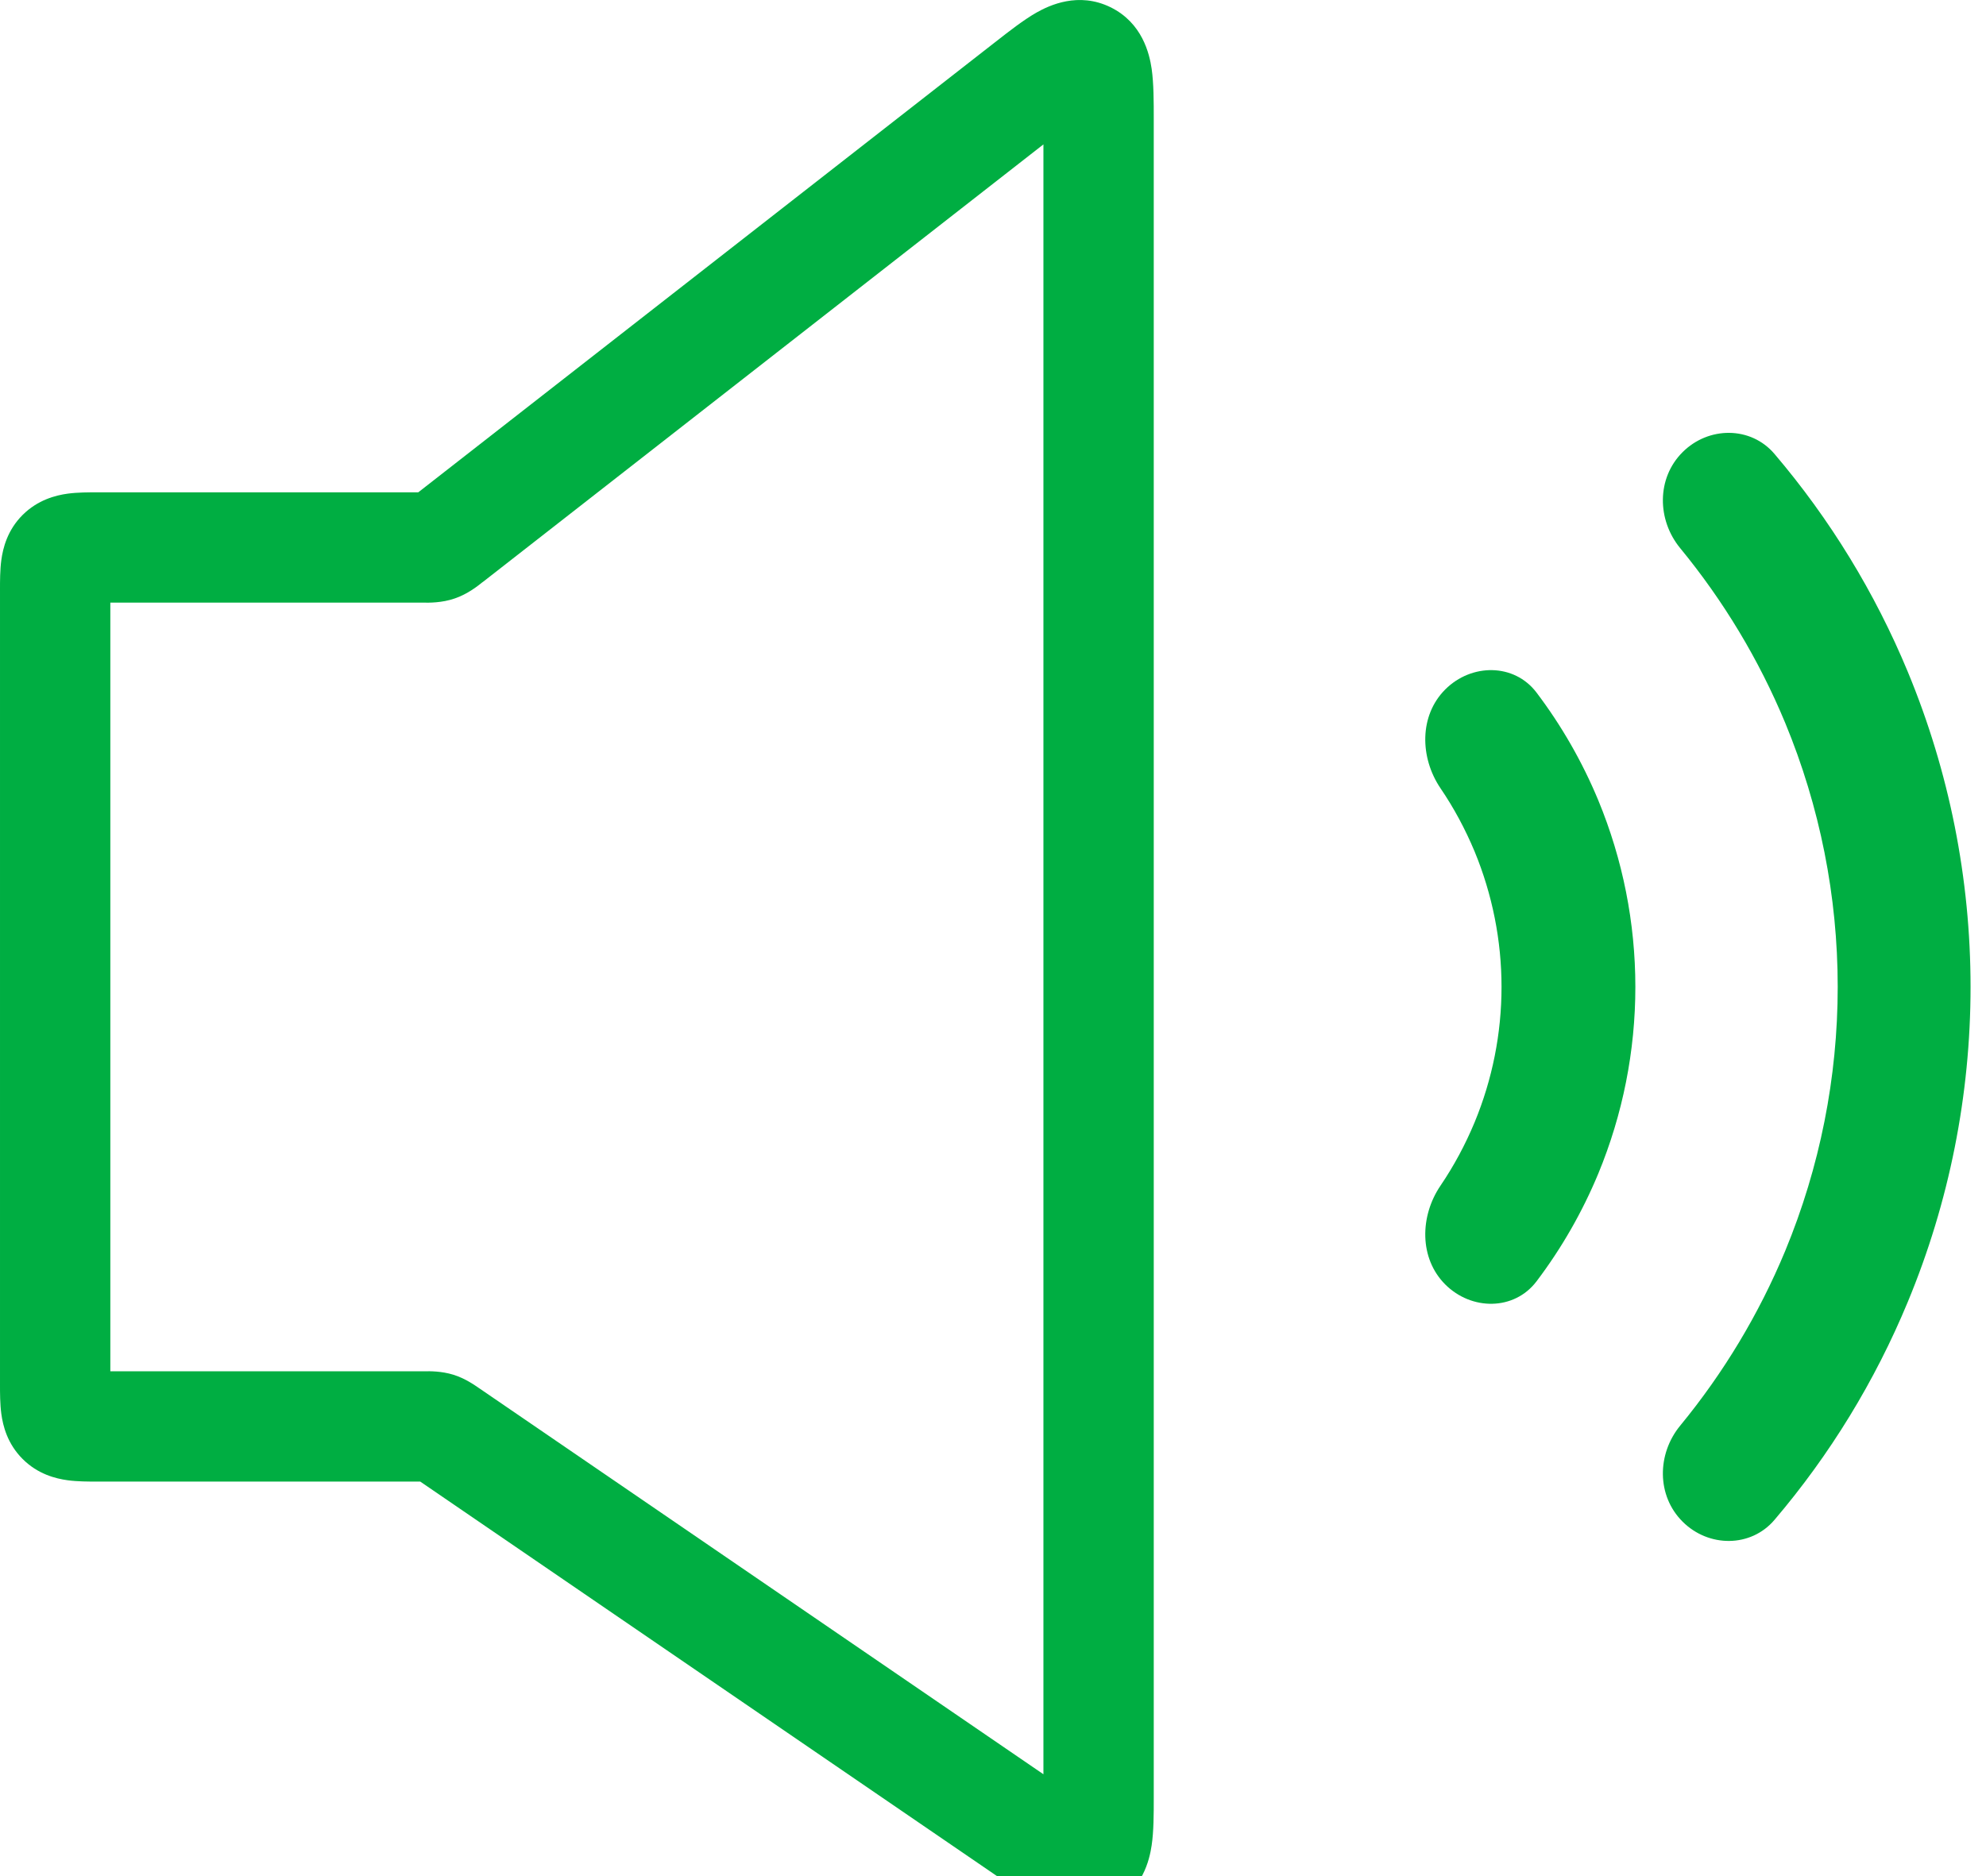
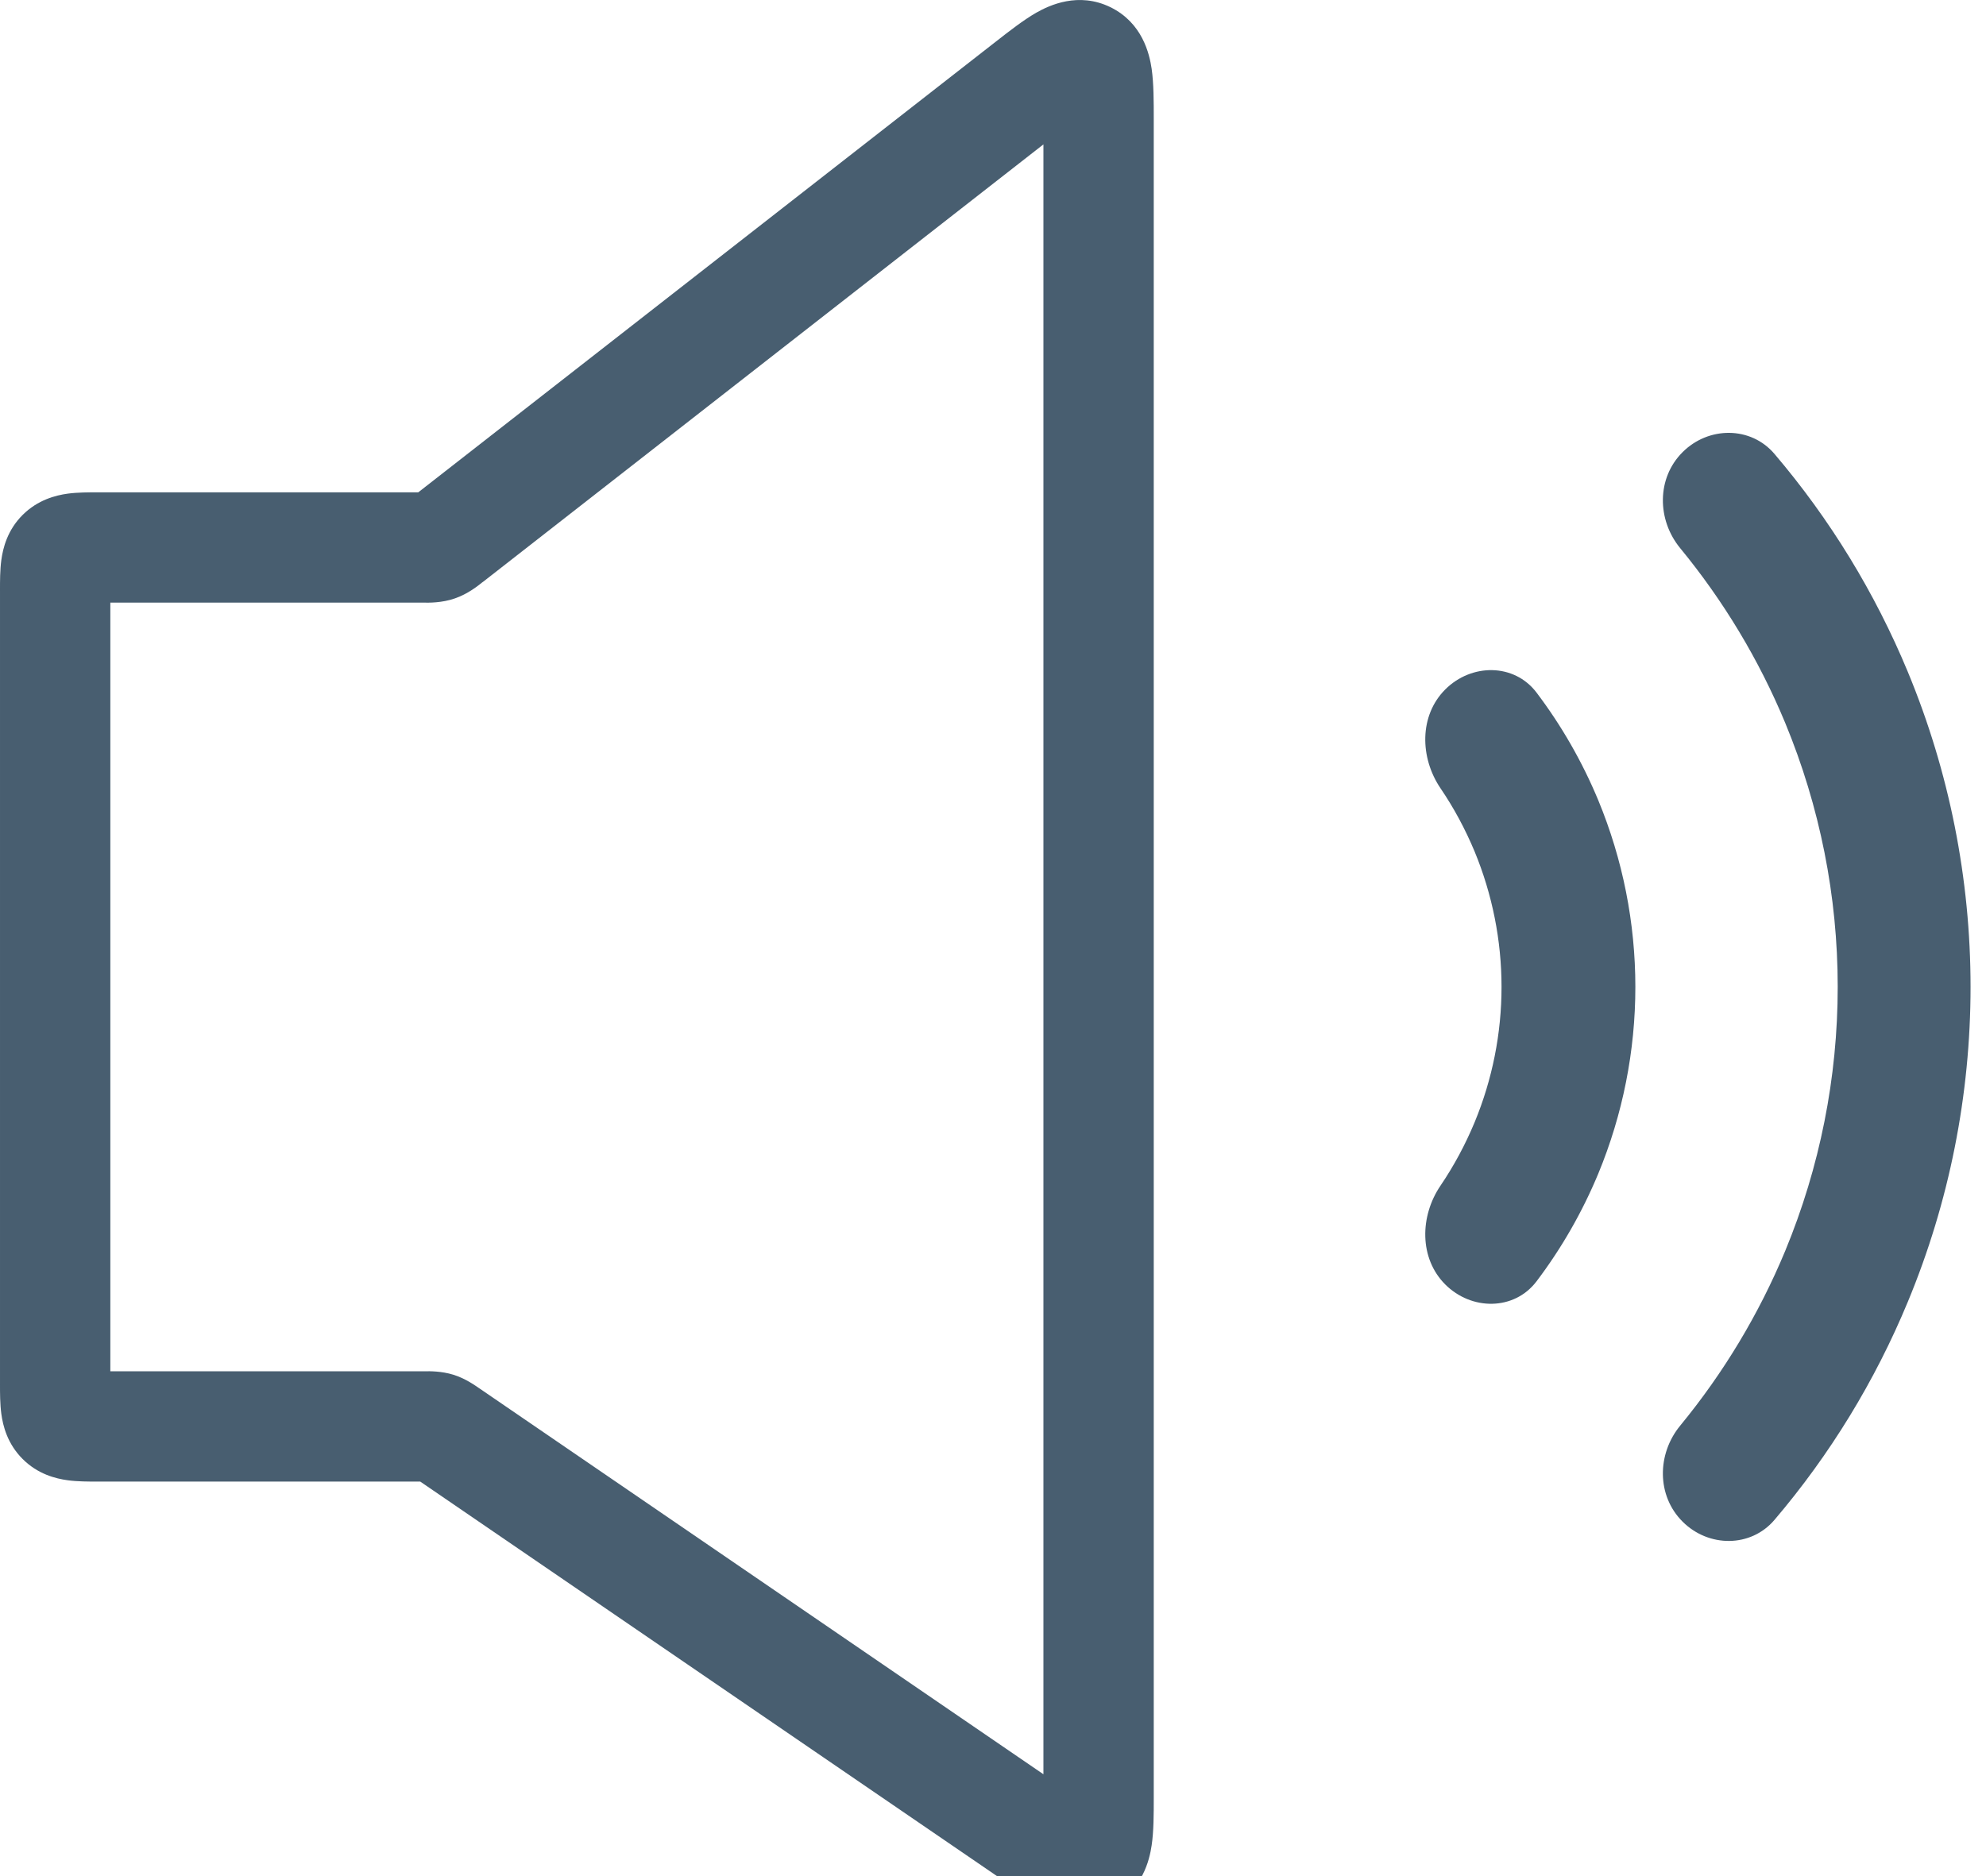
<svg xmlns="http://www.w3.org/2000/svg" width="18" height="17" viewBox="0 0 18 17" fill="none">
-   <path fill-rule="evenodd" clip-rule="evenodd" d="M9.447 0.761C9.447 0.761 9.447 0.761 9.447 0.763L9.447 0.761ZM9.457 1.309V16.084L4.348 12.588C4.346 12.586 4.343 12.584 4.339 12.582C4.304 12.558 4.216 12.495 4.108 12.462C4.001 12.429 3.893 12.43 3.85 12.431C3.846 12.431 3.843 12.431 3.84 12.431H1V5.463H3.826C3.829 5.463 3.833 5.463 3.837 5.463C3.884 5.464 4.005 5.466 4.122 5.425C4.24 5.385 4.334 5.309 4.37 5.28C4.374 5.277 4.377 5.275 4.38 5.273L9.457 1.309ZM9.448 16.588C9.448 16.588 9.448 16.587 9.448 16.586L9.448 16.588ZM9.394 0.114C9.513 0.047 9.774 -0.076 10.064 0.065C10.354 0.207 10.418 0.488 10.438 0.624C10.457 0.757 10.457 0.923 10.457 1.077C10.457 1.086 10.457 1.095 10.457 1.104V16.273C10.457 16.282 10.457 16.291 10.457 16.3C10.457 16.443 10.457 16.601 10.438 16.728C10.418 16.864 10.355 17.128 10.084 17.272C9.812 17.415 9.558 17.317 9.435 17.258C9.319 17.201 9.188 17.112 9.07 17.031C9.063 17.026 9.056 17.021 9.049 17.016L3.809 13.431H0.9C0.894 13.431 0.889 13.431 0.883 13.431C0.805 13.431 0.703 13.431 0.614 13.419C0.504 13.404 0.343 13.364 0.205 13.226C0.067 13.088 0.027 12.927 0.012 12.817C-0 12.728 -5.89874e-05 12.626 1.10481e-05 12.548C1.62933e-05 12.542 2.14193e-05 12.536 2.14193e-05 12.531V5.363C2.14193e-05 5.358 1.62933e-05 5.352 1.10481e-05 5.346C-5.89874e-05 5.268 -0 5.166 0.012 5.077C0.027 4.967 0.067 4.806 0.205 4.668C0.343 4.531 0.504 4.49 0.614 4.475C0.703 4.463 0.805 4.463 0.883 4.463C0.889 4.463 0.894 4.463 0.9 4.463H3.791L9.003 0.395C9.01 0.389 9.017 0.384 9.025 0.378C9.146 0.283 9.277 0.181 9.394 0.114Z" fill="#00AE42" />
-   <path d="M15.25 13.794C15.485 14.029 15.868 14.031 16.083 13.778C16.586 13.187 16.994 12.52 17.292 11.8C17.667 10.896 17.86 9.926 17.86 8.946C17.86 7.967 17.667 6.997 17.292 6.092C16.994 5.373 16.586 4.706 16.083 4.115C15.868 3.862 15.485 3.864 15.25 4.099C15.014 4.334 15.017 4.713 15.229 4.97C15.621 5.447 15.942 5.98 16.18 6.553C16.494 7.312 16.656 8.125 16.656 8.946C16.656 9.768 16.494 10.581 16.18 11.34C15.942 11.913 15.621 12.446 15.229 12.923C15.017 13.18 15.014 13.559 15.25 13.794Z" fill="#00AE42" />
-   <path d="M13.099 11.644C13.336 11.881 13.723 11.883 13.926 11.616C14.153 11.316 14.341 10.988 14.486 10.639C14.708 10.102 14.822 9.527 14.822 8.947C14.822 8.366 14.708 7.792 14.486 7.255C14.341 6.906 14.153 6.578 13.926 6.278C13.723 6.011 13.336 6.013 13.099 6.25C12.862 6.487 12.868 6.868 13.056 7.146C13.178 7.325 13.281 7.518 13.365 7.719C13.526 8.109 13.609 8.526 13.609 8.947C13.609 9.368 13.526 9.785 13.365 10.174C13.281 10.376 13.178 10.568 13.056 10.748C12.868 11.025 12.862 11.407 13.099 11.644Z" fill="#00AE42" />
+   <path fill-rule="evenodd" clip-rule="evenodd" d="M9.447 0.761C9.447 0.761 9.447 0.761 9.447 0.763L9.447 0.761ZM9.457 1.309V16.084L4.348 12.588C4.346 12.586 4.343 12.584 4.339 12.582C4.304 12.558 4.216 12.495 4.108 12.462C4.001 12.429 3.893 12.43 3.85 12.431C3.846 12.431 3.843 12.431 3.84 12.431H1V5.463H3.826C3.829 5.463 3.833 5.463 3.837 5.463C3.884 5.464 4.005 5.466 4.122 5.425C4.24 5.385 4.334 5.309 4.37 5.28C4.374 5.277 4.377 5.275 4.38 5.273L9.457 1.309ZM9.448 16.588C9.448 16.588 9.448 16.587 9.448 16.586L9.448 16.588ZM9.394 0.114C9.513 0.047 9.774 -0.076 10.064 0.065C10.354 0.207 10.418 0.488 10.438 0.624C10.457 0.757 10.457 0.923 10.457 1.077C10.457 1.086 10.457 1.095 10.457 1.104V16.273C10.457 16.282 10.457 16.291 10.457 16.3C10.457 16.443 10.457 16.601 10.438 16.728C10.418 16.864 10.355 17.128 10.084 17.272C9.812 17.415 9.558 17.317 9.435 17.258C9.319 17.201 9.188 17.112 9.07 17.031C9.063 17.026 9.056 17.021 9.049 17.016L3.809 13.431H0.9C0.894 13.431 0.889 13.431 0.883 13.431C0.805 13.431 0.703 13.431 0.614 13.419C0.504 13.404 0.343 13.364 0.205 13.226C0.067 13.088 0.027 12.927 0.012 12.817C-0 12.728 -5.89874e-05 12.626 1.10481e-05 12.548C1.62933e-05 12.542 2.14193e-05 12.536 2.14193e-05 12.531V5.363C2.14193e-05 5.358 1.62933e-05 5.352 1.10481e-05 5.346C-5.89874e-05 5.268 -0 5.166 0.012 5.077C0.027 4.967 0.067 4.806 0.205 4.668C0.343 4.531 0.504 4.49 0.614 4.475C0.703 4.463 0.805 4.463 0.883 4.463C0.889 4.463 0.894 4.463 0.9 4.463H3.791L9.003 0.395C9.01 0.389 9.017 0.384 9.025 0.378C9.146 0.283 9.277 0.181 9.394 0.114Z" fill="#485E70" />
+   <path d="M15.25 13.794C15.485 14.029 15.868 14.031 16.083 13.778C16.586 13.187 16.994 12.52 17.292 11.8C17.667 10.896 17.86 9.926 17.86 8.946C17.86 7.967 17.667 6.997 17.292 6.092C16.994 5.373 16.586 4.706 16.083 4.115C15.868 3.862 15.485 3.864 15.25 4.099C15.014 4.334 15.017 4.713 15.229 4.97C15.621 5.447 15.942 5.98 16.18 6.553C16.494 7.312 16.656 8.125 16.656 8.946C16.656 9.768 16.494 10.581 16.18 11.34C15.942 11.913 15.621 12.446 15.229 12.923C15.017 13.18 15.014 13.559 15.25 13.794Z" fill="#485E70" />
+   <path d="M13.099 11.644C13.336 11.881 13.723 11.883 13.926 11.616C14.153 11.316 14.341 10.988 14.486 10.639C14.708 10.102 14.822 9.527 14.822 8.947C14.822 8.366 14.708 7.792 14.486 7.255C14.341 6.906 14.153 6.578 13.926 6.278C13.723 6.011 13.336 6.013 13.099 6.25C12.862 6.487 12.868 6.868 13.056 7.146C13.178 7.325 13.281 7.518 13.365 7.719C13.526 8.109 13.609 8.526 13.609 8.947C13.609 9.368 13.526 9.785 13.365 10.174C13.281 10.376 13.178 10.568 13.056 10.748C12.868 11.025 12.862 11.407 13.099 11.644Z" fill="#485E70" />
</svg>
